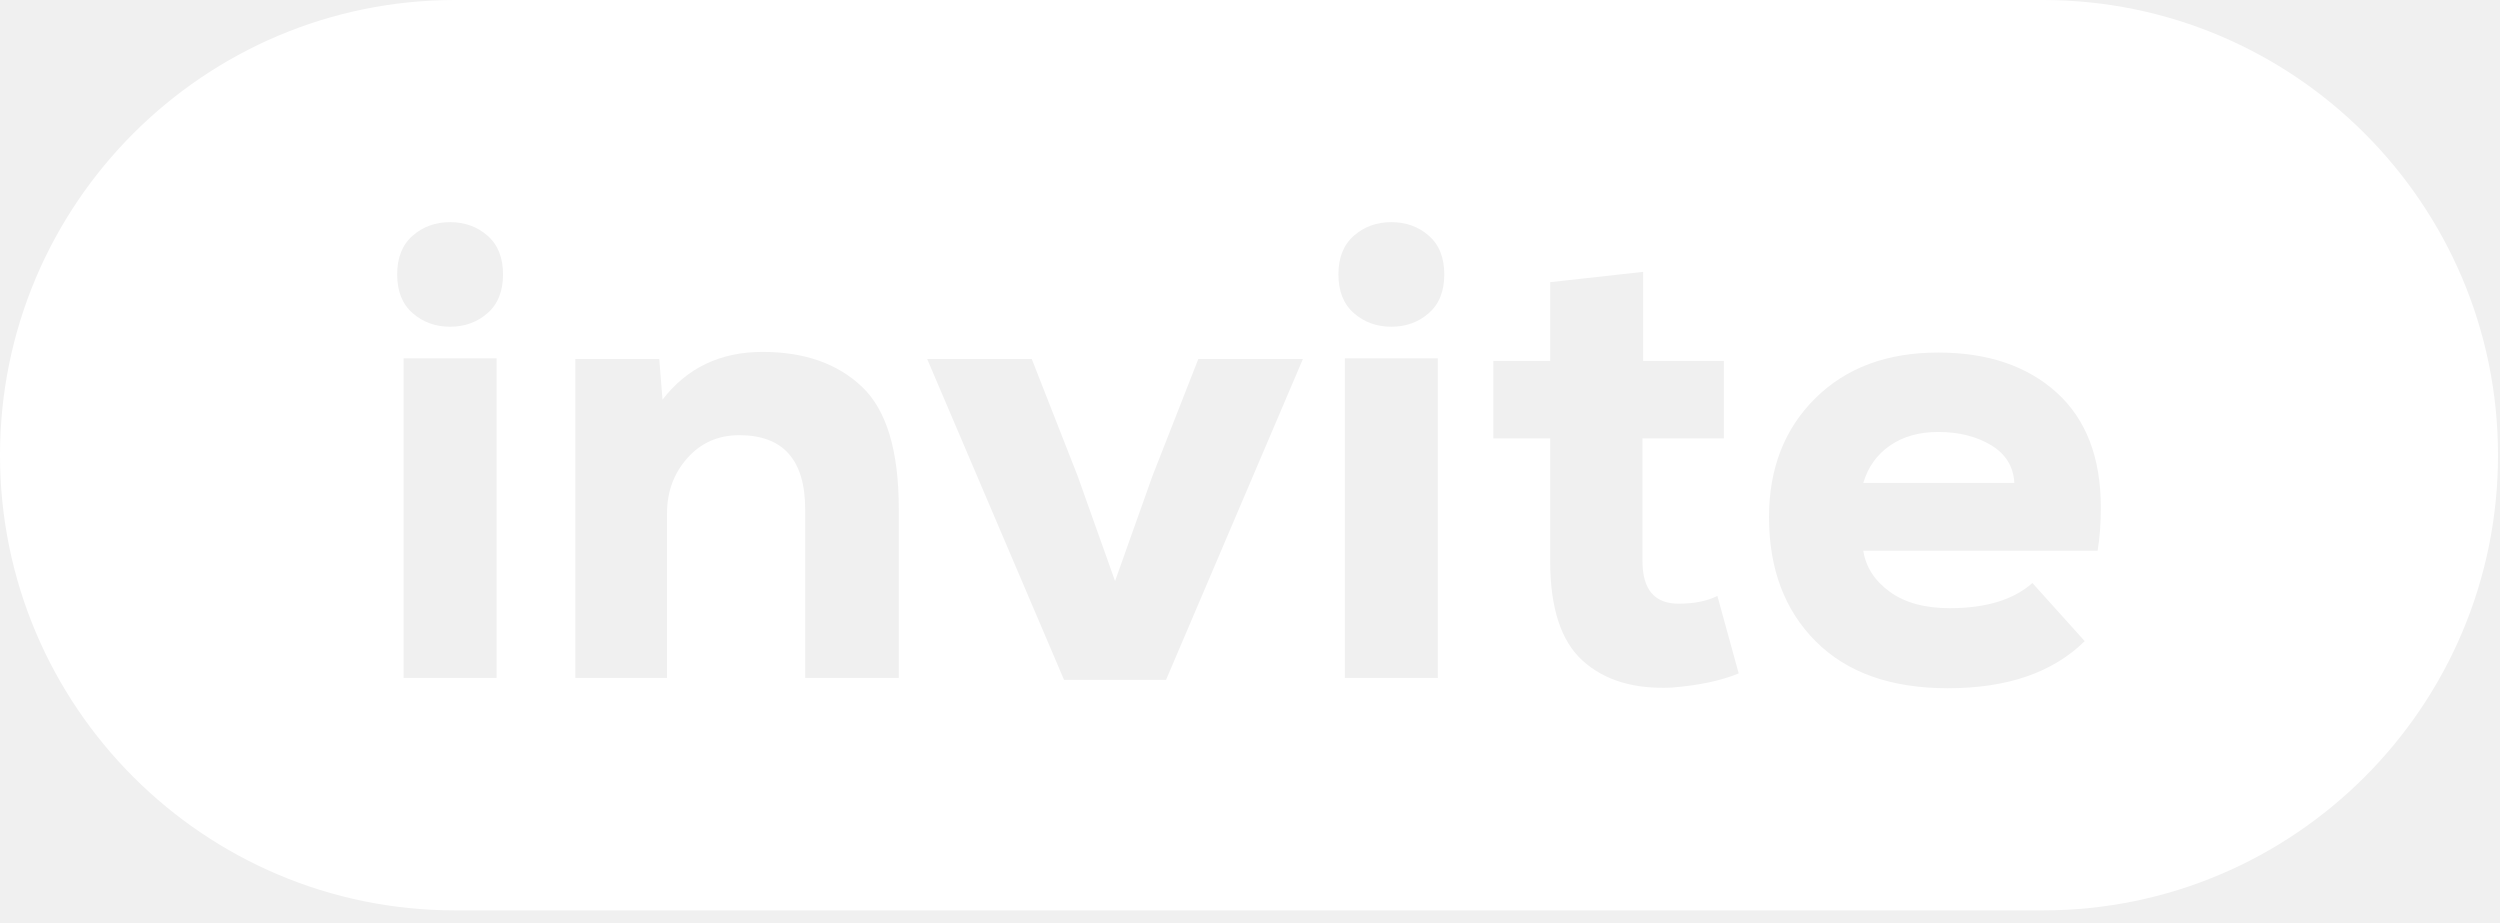
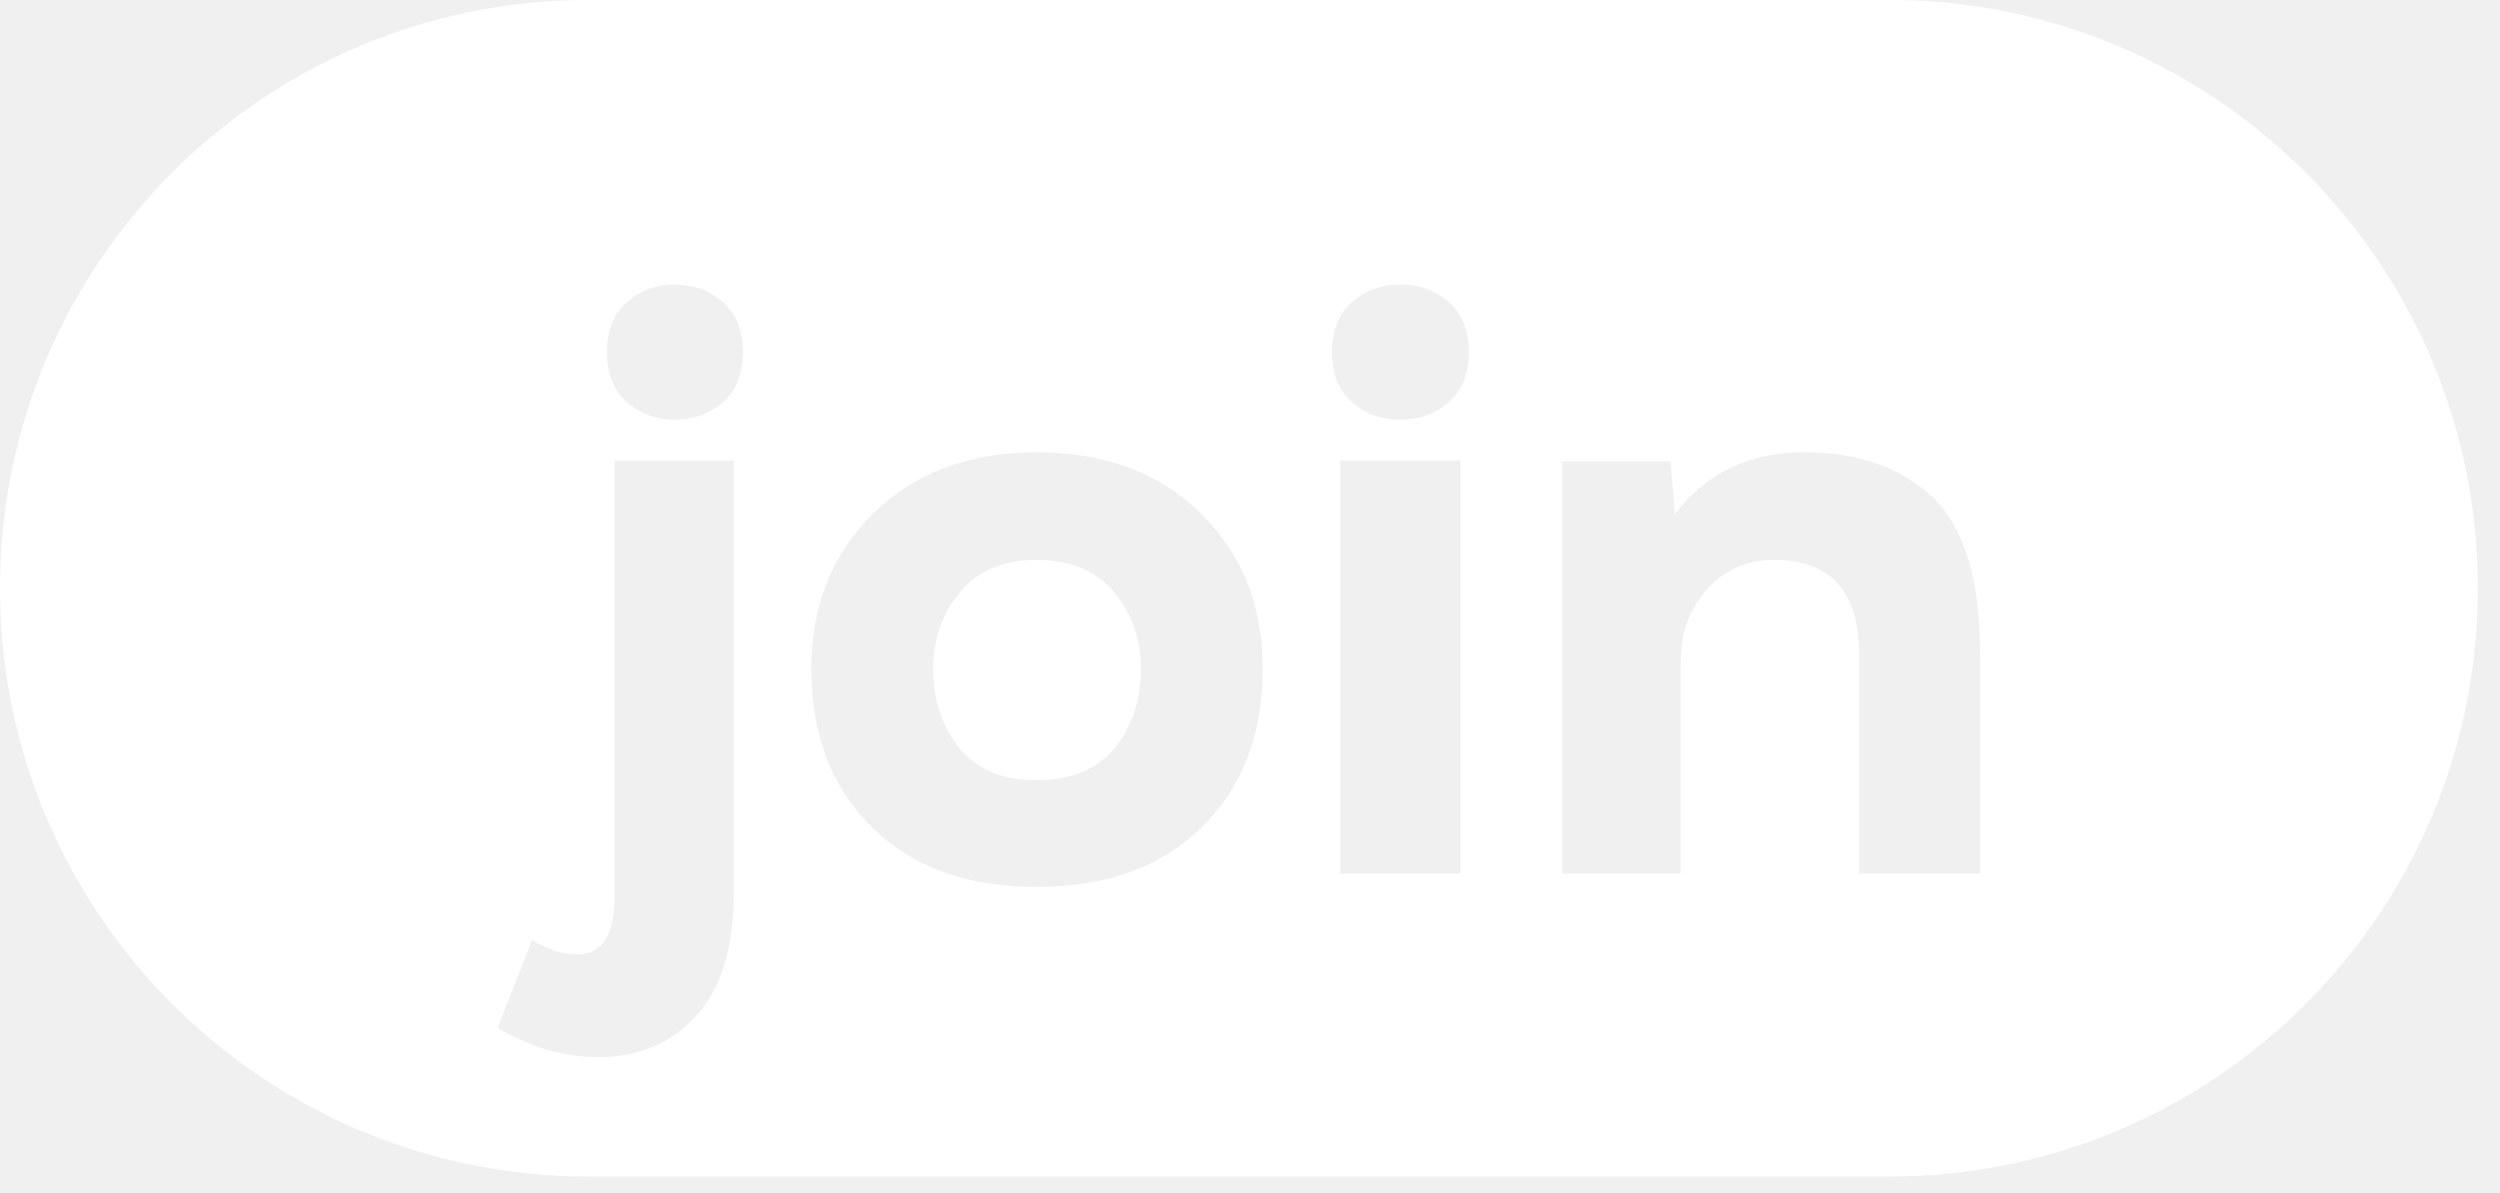
- <svg xmlns="http://www.w3.org/2000/svg" width="84px" height="31px" version="1.1" xml:space="preserve" style="fill-rule:evenodd;clip-rule:evenodd;stroke-linejoin:round;stroke-miterlimit:2;">
-   <path d="M15.295,30.589C6.853,30.589 0,23.736 0,15.295C0,6.853 6.853,0 15.295,0L68.638,0C77.079,0 83.933,6.853 83.933,15.295C83.933,23.736 77.079,30.589 68.638,30.589L15.295,30.589ZM45.491,10.522C45.838,10.826 46.258,10.978 46.749,10.978C47.241,10.978 47.661,10.826 48.008,10.522C48.355,10.219 48.528,9.785 48.528,9.221C48.528,8.657 48.355,8.223 48.008,7.919C47.661,7.616 47.241,7.464 46.749,7.464C46.258,7.464 45.838,7.616 45.491,7.919C45.144,8.223 44.971,8.657 44.971,9.221C44.971,9.785 45.144,10.219 45.491,10.522ZM16.685,12.041L13.561,12.041L13.561,22.778L16.685,22.778L16.685,12.041ZM37.466,19.524L36.207,15.989L34.667,12.062L31.153,12.062L35.752,22.843L39.179,22.843L43.778,12.062L40.264,12.062L38.724,15.989L37.466,19.524ZM55.209,9.134L52.086,9.481L52.086,12.128L50.177,12.128L50.177,14.731L52.086,14.731L52.086,18.852C52.086,20.428 52.451,21.545 53.181,22.203C53.911,22.861 54.905,23.161 56.164,23.103C57.075,23.031 57.827,22.872 58.42,22.626L57.704,20.023C57.357,20.197 56.923,20.284 56.402,20.284C55.592,20.284 55.187,19.806 55.187,18.852L55.187,14.731L57.921,14.731L57.921,12.128L55.209,12.128L55.209,9.134ZM62.606,18.505L70.48,18.505C70.552,18.071 70.588,17.587 70.588,17.052C70.588,15.374 70.093,14.087 69.103,13.19C68.112,12.294 66.785,11.846 65.122,11.846C63.401,11.846 62.024,12.359 60.99,13.386C59.956,14.412 59.439,15.743 59.439,17.377C59.439,19.112 59.963,20.504 61.012,21.553C62.06,22.601 63.539,23.125 65.448,23.125C67.443,23.125 68.976,22.597 70.046,21.542L68.289,19.589C67.653,20.153 66.727,20.435 65.513,20.435C64.674,20.435 64.001,20.251 63.495,19.882C62.989,19.514 62.693,19.054 62.606,18.505ZM67.682,16.227L62.606,16.227C62.765,15.692 63.065,15.273 63.506,14.969C63.947,14.665 64.486,14.514 65.122,14.514C65.816,14.514 66.409,14.662 66.901,14.958C67.393,15.255 67.653,15.678 67.682,16.227ZM27.054,22.778L30.199,22.778L30.199,17.095C30.199,15.143 29.787,13.776 28.962,12.995C28.138,12.214 27.025,11.824 25.622,11.824C24.205,11.824 23.084,12.359 22.26,13.429L22.151,12.062L19.331,12.062L19.331,22.778L22.412,22.778L22.412,17.247C22.412,16.524 22.639,15.905 23.095,15.392C23.55,14.879 24.132,14.622 24.841,14.622C26.316,14.622 27.054,15.454 27.054,17.117L27.054,22.778ZM48.311,12.041L45.188,12.041L45.188,22.778L48.311,22.778L48.311,12.041ZM13.865,10.522C14.212,10.826 14.632,10.978 15.123,10.978C15.615,10.978 16.034,10.826 16.381,10.522C16.728,10.219 16.902,9.785 16.902,9.221C16.902,8.657 16.728,8.223 16.381,7.919C16.034,7.616 15.615,7.464 15.123,7.464C14.632,7.464 14.212,7.616 13.865,7.919C13.518,8.223 13.345,8.657 13.345,9.221C13.345,9.785 13.518,10.219 13.865,10.522Z" style="fill:#fff;" />
+ <svg xmlns="http://www.w3.org/2000/svg" width="65px" height="31px" version="1.1" xml:space="preserve" style="fill-rule:evenodd;clip-rule:evenodd;stroke-linejoin:round;stroke-miterlimit:2;">
+   <path d="M64.424,15.294C64.424,23.736 57.571,30.589 49.13,30.589L15.295,30.589C6.853,30.589 0,23.736 0,15.294C0,6.853 6.853,0 15.295,0L49.13,0C57.571,0 64.424,6.853 64.424,15.294ZM35.151,10.457C35.498,10.761 35.918,10.913 36.409,10.913C36.901,10.913 37.32,10.761 37.668,10.457C38.015,10.154 38.188,9.72 38.188,9.156C38.188,8.592 38.015,8.158 37.668,7.854C37.32,7.551 36.901,7.399 36.409,7.399C35.918,7.399 35.498,7.551 35.151,7.854C34.804,8.158 34.631,8.592 34.631,9.156C34.631,9.72 34.804,10.154 35.151,10.457ZM37.971,11.976L34.848,11.976L34.848,22.713L37.971,22.713L37.971,11.976ZM48.34,22.713L51.485,22.713L51.485,17.03C51.485,15.078 51.073,13.711 50.249,12.93C49.424,12.149 48.311,11.759 46.908,11.759C45.491,11.759 44.37,12.294 43.546,13.364L43.437,11.997L40.618,11.997L40.618,22.713L43.698,22.713L43.698,17.182C43.698,16.459 43.926,15.84 44.381,15.327C44.837,14.814 45.419,14.557 46.127,14.557C47.602,14.557 48.34,15.388 48.34,17.052L48.34,22.713ZM19.078,11.976L15.976,11.976L15.976,23.32C15.976,24.318 15.651,24.817 15,24.817C14.667,24.817 14.277,24.694 13.829,24.448L12.939,26.726C13.792,27.232 14.667,27.485 15.564,27.485C16.605,27.485 17.451,27.127 18.102,26.411C18.753,25.696 19.078,24.636 19.078,23.234L19.078,11.976ZM31.247,21.509C32.302,20.475 32.83,19.098 32.83,17.377C32.83,15.743 32.292,14.398 31.214,13.342C30.137,12.287 28.716,11.759 26.952,11.759C25.202,11.759 23.789,12.287 22.711,13.342C21.634,14.398 21.095,15.743 21.095,17.377C21.095,19.098 21.619,20.475 22.668,21.509C23.716,22.543 25.144,23.06 26.952,23.06C28.76,23.06 30.191,22.543 31.247,21.509ZM24.935,19.438C24.486,18.874 24.262,18.187 24.262,17.377C24.262,16.625 24.494,15.967 24.956,15.403C25.419,14.839 26.084,14.557 26.952,14.557C27.834,14.557 28.506,14.839 28.969,15.403C29.432,15.967 29.663,16.625 29.663,17.377C29.663,18.201 29.436,18.892 28.98,19.448C28.525,20.005 27.848,20.284 26.952,20.284C26.055,20.284 25.383,20.002 24.935,19.438ZM16.301,10.457C16.648,10.761 17.061,10.913 17.538,10.913C18.029,10.913 18.449,10.761 18.796,10.457C19.143,10.154 19.316,9.72 19.316,9.156C19.316,8.592 19.143,8.158 18.796,7.854C18.449,7.551 18.029,7.399 17.538,7.399C17.061,7.399 16.648,7.551 16.301,7.854C15.954,8.158 15.781,8.592 15.781,9.156C15.781,9.72 15.954,10.154 16.301,10.457Z" style="fill:#fff;" />
</svg>
